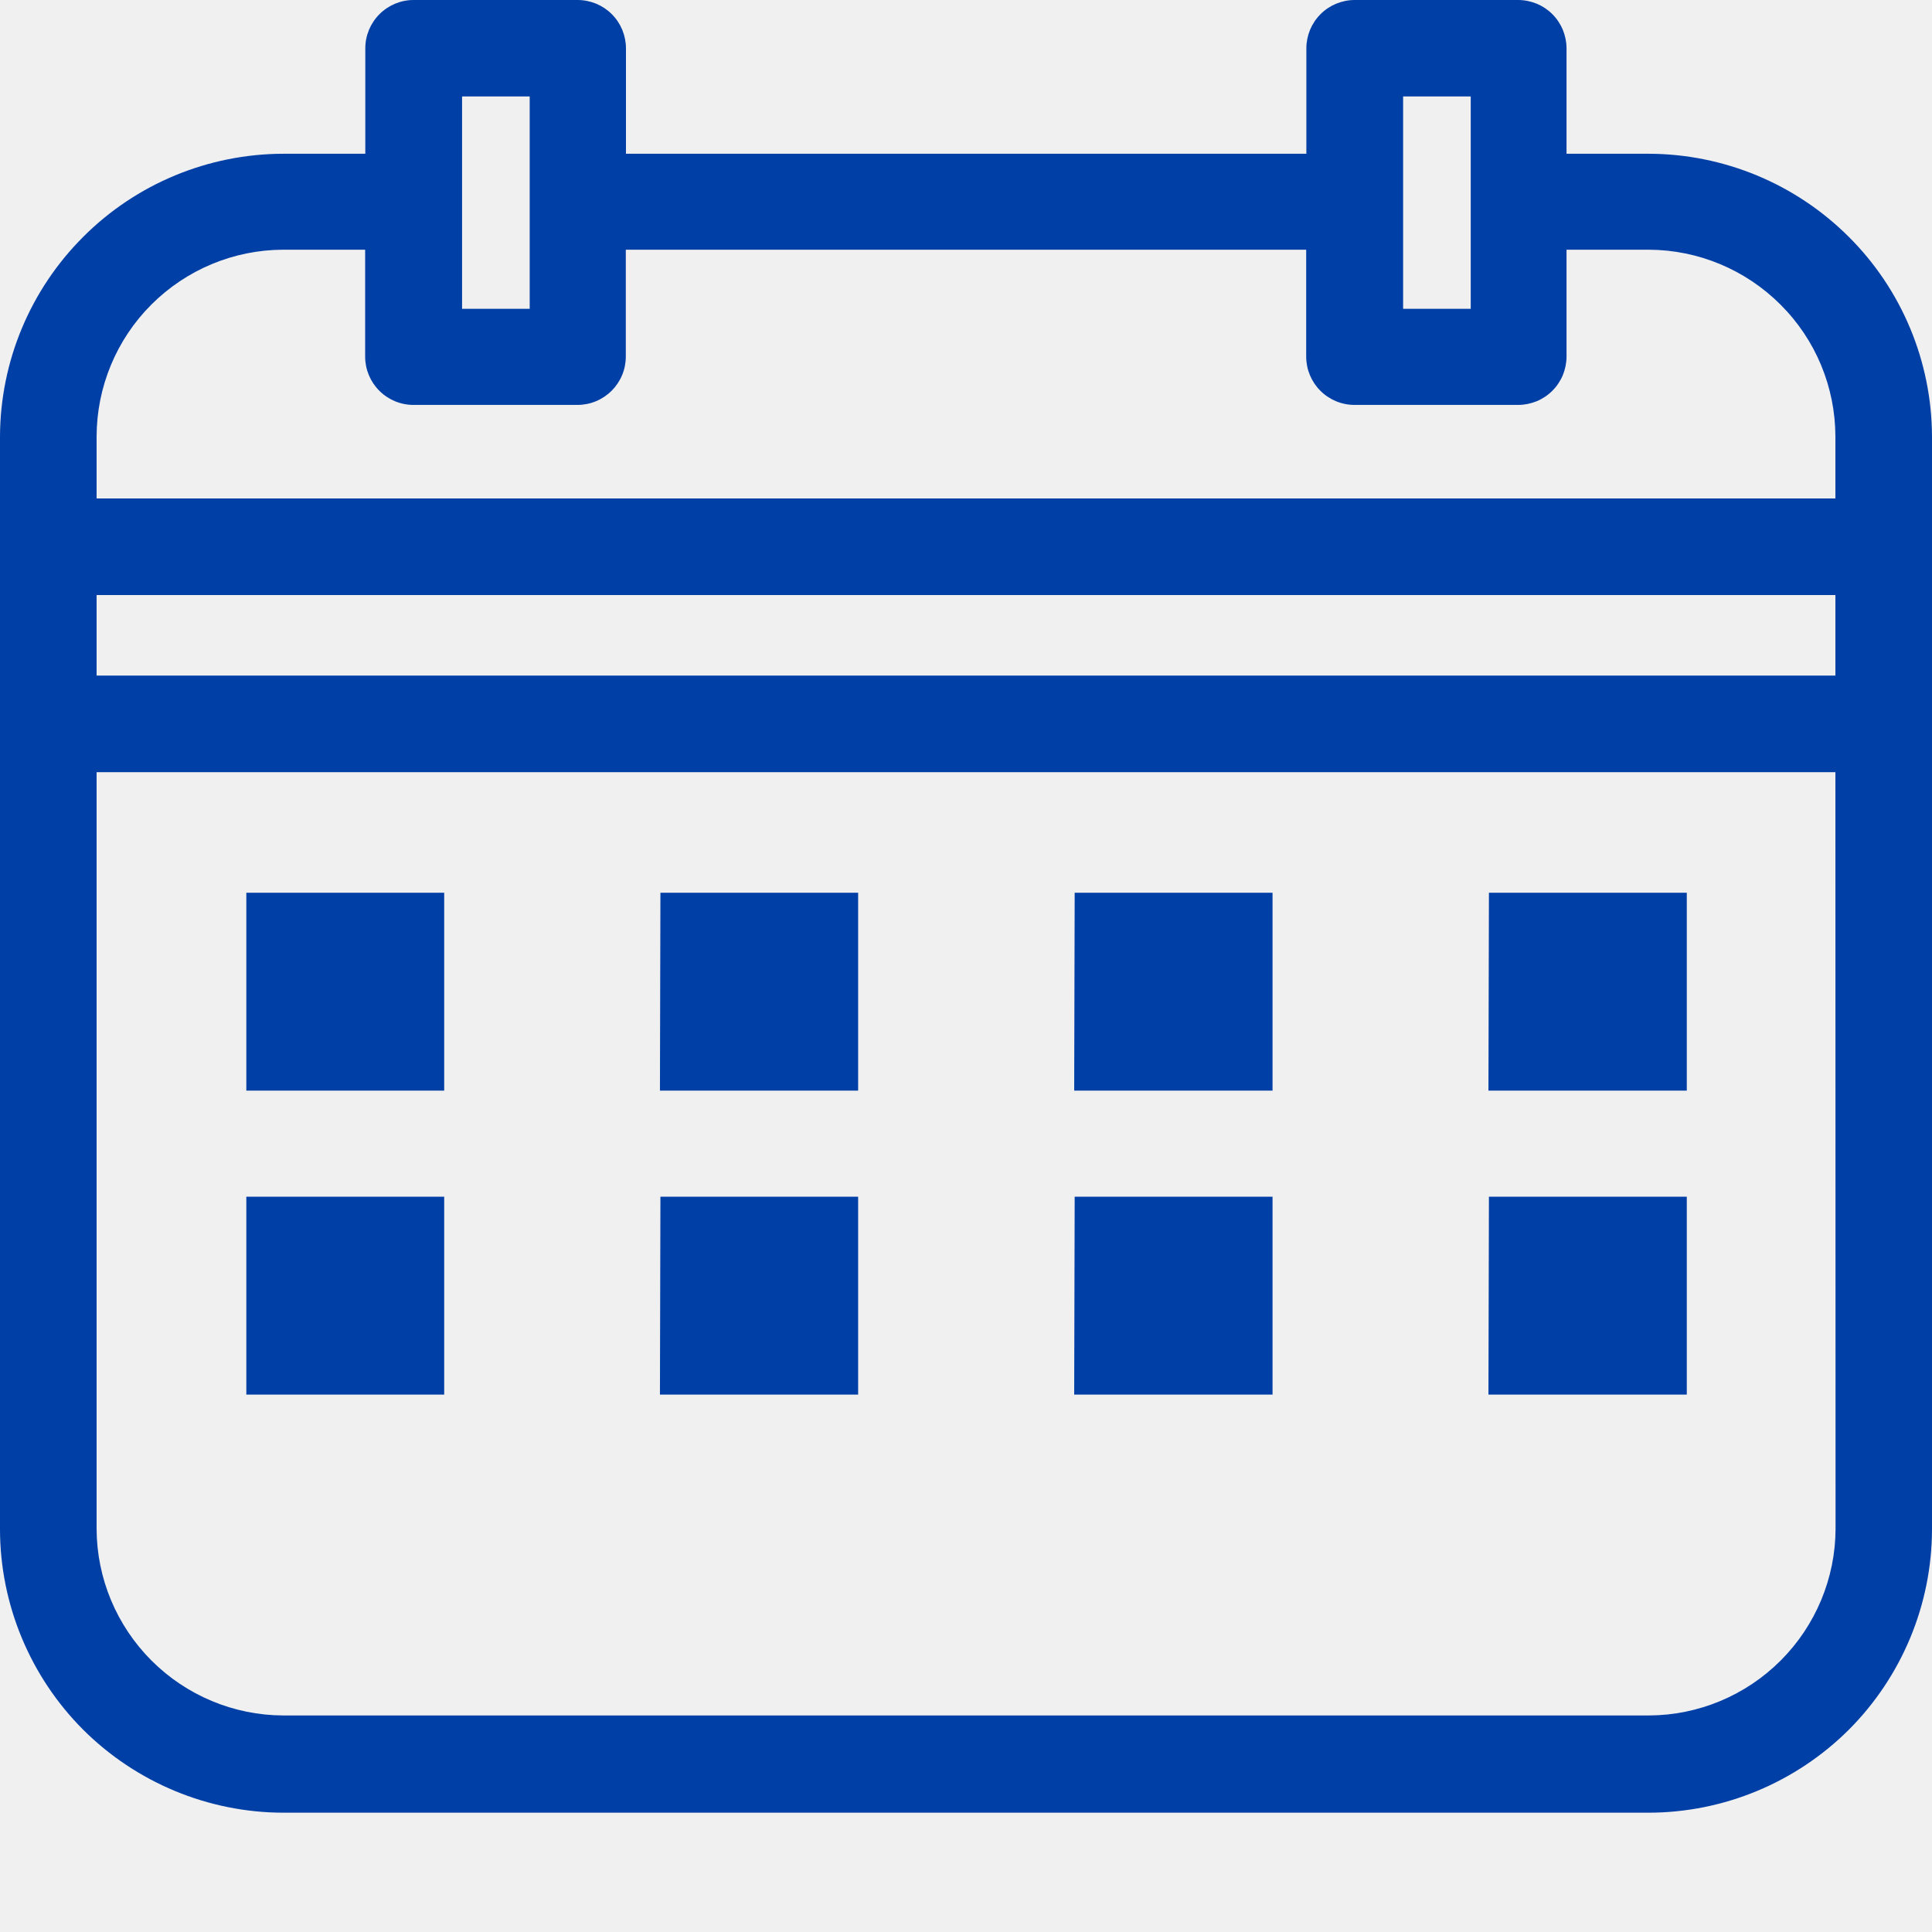
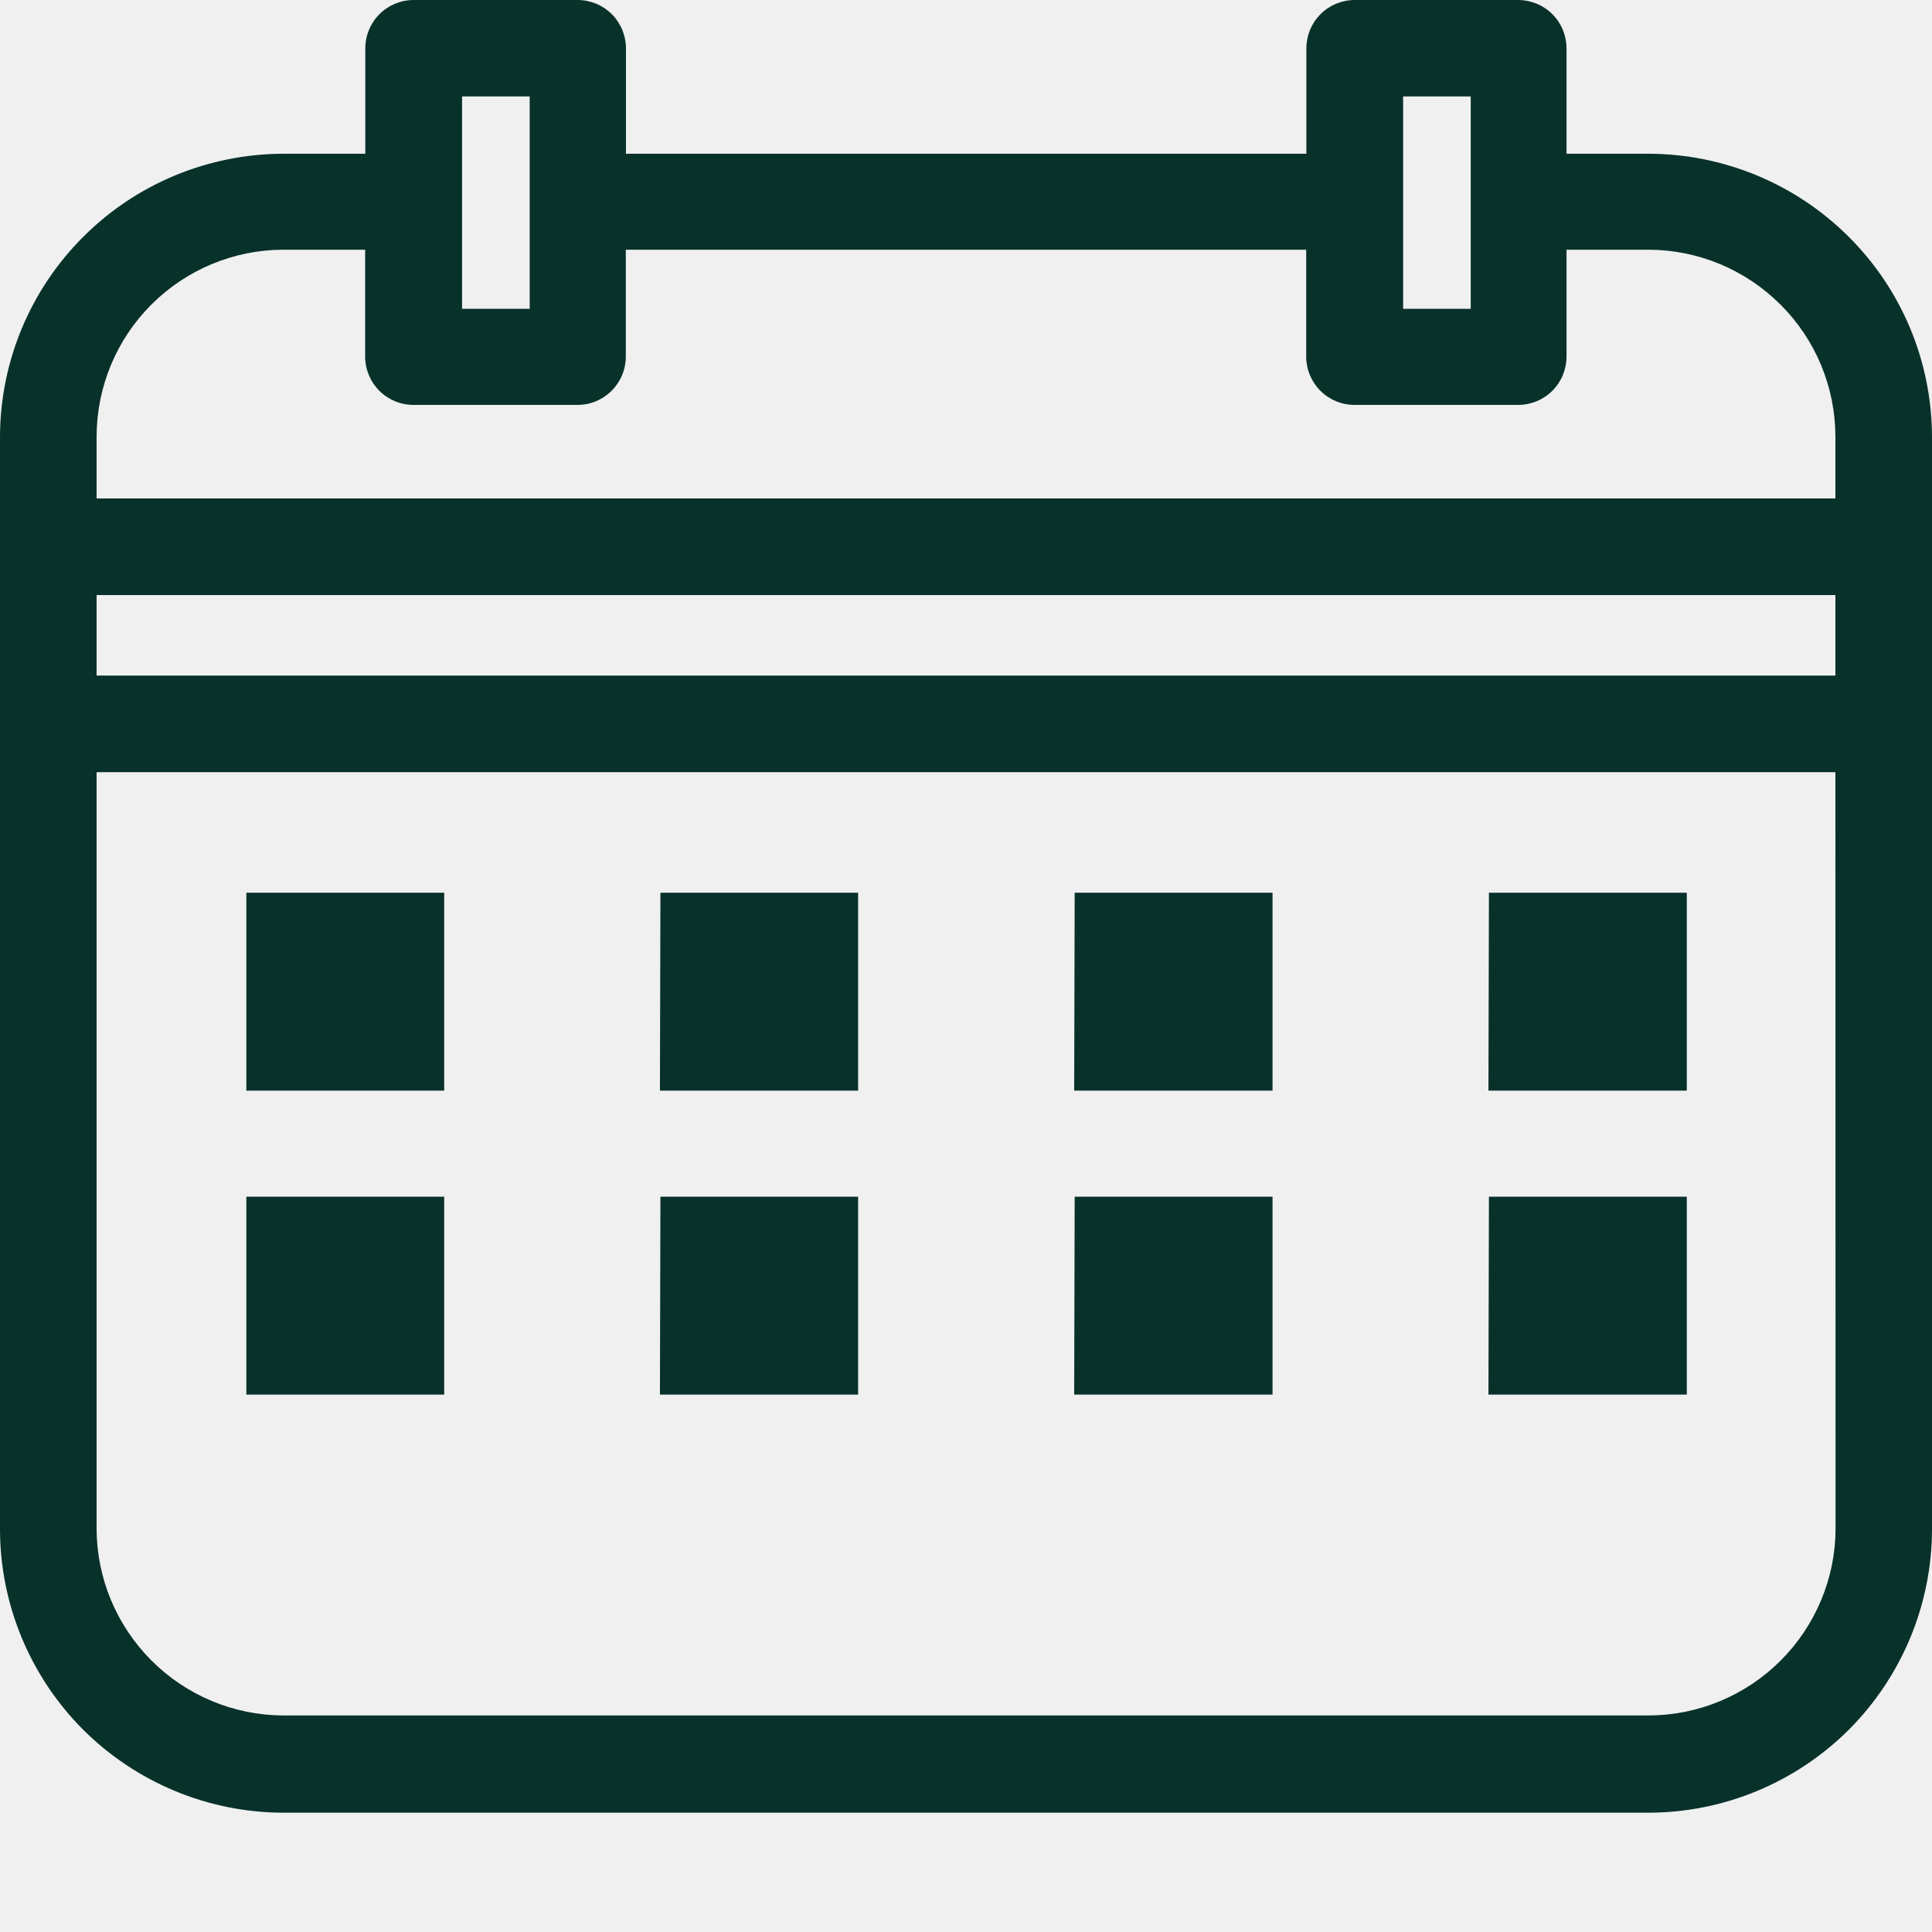
<svg xmlns="http://www.w3.org/2000/svg" width="12" height="12" viewBox="0 0 12 12" fill="none">
  <g clip-path="url(#clip0_307_35)">
-     <path d="M1.759 0.955H2.269V0.3C2.269 0.22 2.301 0.144 2.357 0.088C2.413 0.032 2.489 0 2.569 0H3.588C3.627 0 3.666 0.008 3.703 0.023C3.739 0.038 3.772 0.06 3.8 0.088C3.828 0.116 3.85 0.149 3.865 0.185C3.88 0.222 3.888 0.261 3.888 0.3V0.955H8.114V0.3C8.114 0.261 8.122 0.222 8.137 0.185C8.152 0.149 8.174 0.116 8.202 0.088C8.23 0.06 8.263 0.038 8.299 0.023C8.336 0.008 8.375 0 8.414 0H9.43C9.469 0 9.508 0.008 9.545 0.023C9.581 0.038 9.614 0.06 9.642 0.088C9.67 0.116 9.692 0.149 9.707 0.185C9.722 0.222 9.73 0.261 9.73 0.3V0.955H10.24C10.706 0.956 11.152 1.141 11.482 1.47C11.812 1.798 11.998 2.244 12 2.71V9.5C11.999 9.966 11.813 10.413 11.484 10.743C11.154 11.072 10.707 11.258 10.241 11.259H1.759C1.293 11.258 0.846 11.072 0.516 10.743C0.187 10.413 0.001 9.966 0 9.5V2.71C0.002 2.244 0.188 1.799 0.518 1.47C0.847 1.141 1.294 0.956 1.759 0.955ZM1.53 7.433H2.759V8.662H1.53V7.433ZM9.248 7.433H10.477V8.662H9.245L9.248 7.433ZM6.675 7.433H7.904V8.662H6.672L6.675 7.433ZM4.102 7.433H5.33V8.662H4.099L4.102 7.433ZM1.53 5.545H2.759V6.774H1.53V5.545ZM9.248 5.545H10.477V6.774H9.245L9.248 5.545ZM6.675 5.545H7.904V6.774H6.672L6.675 5.545ZM4.102 5.545H5.33V6.774H4.099L4.102 5.545ZM2.87 1.254V1.918H3.29V0.599H2.87V1.254ZM8.715 1.918H9.135V0.599H8.715V1.918ZM0.6 4.196H11.4V3.696H0.6V4.196ZM11.4 4.796H0.6V9.496C0.601 9.803 0.724 10.097 0.941 10.314C1.158 10.531 1.452 10.654 1.759 10.655H10.242C10.549 10.654 10.843 10.531 11.06 10.314C11.277 10.097 11.4 9.803 11.401 9.496L11.4 4.796ZM0.6 3.096H11.4V2.71C11.399 2.403 11.277 2.109 11.059 1.892C10.842 1.675 10.548 1.552 10.241 1.551H9.73V2.215C9.73 2.254 9.722 2.293 9.707 2.33C9.692 2.366 9.67 2.399 9.642 2.427C9.614 2.455 9.581 2.477 9.545 2.492C9.508 2.507 9.469 2.515 9.43 2.515H8.413C8.333 2.515 8.257 2.483 8.201 2.427C8.145 2.371 8.113 2.295 8.113 2.215V1.551H3.887V2.215C3.887 2.295 3.855 2.371 3.799 2.427C3.743 2.483 3.667 2.515 3.587 2.515H2.568C2.488 2.515 2.412 2.483 2.356 2.427C2.3 2.371 2.268 2.295 2.268 2.215V1.551H1.758C1.451 1.552 1.157 1.675 0.94 1.892C0.723 2.109 0.601 2.403 0.6 2.71V3.089V3.096Z" fill="#003FA6" />
+     <path d="M1.759 0.955H2.269V0.3C2.269 0.22 2.301 0.144 2.357 0.088C2.413 0.032 2.489 0 2.569 0H3.588C3.627 0 3.666 0.008 3.703 0.023C3.739 0.038 3.772 0.06 3.8 0.088C3.828 0.116 3.85 0.149 3.865 0.185C3.88 0.222 3.888 0.261 3.888 0.3V0.955H8.114V0.3C8.114 0.261 8.122 0.222 8.137 0.185C8.152 0.149 8.174 0.116 8.202 0.088C8.23 0.06 8.263 0.038 8.299 0.023C8.336 0.008 8.375 0 8.414 0H9.43C9.469 0 9.508 0.008 9.545 0.023C9.581 0.038 9.614 0.06 9.642 0.088C9.67 0.116 9.692 0.149 9.707 0.185C9.722 0.222 9.73 0.261 9.73 0.3V0.955H10.24C10.706 0.956 11.152 1.141 11.482 1.47C11.812 1.798 11.998 2.244 12 2.71V9.5C11.999 9.966 11.813 10.413 11.484 10.743C11.154 11.072 10.707 11.258 10.241 11.259H1.759C1.293 11.258 0.846 11.072 0.516 10.743C0.187 10.413 0.001 9.966 0 9.5V2.71C0.002 2.244 0.188 1.799 0.518 1.47C0.847 1.141 1.294 0.956 1.759 0.955ZM1.53 7.433H2.759V8.662H1.53V7.433ZM9.248 7.433H10.477V8.662H9.245L9.248 7.433ZM6.675 7.433H7.904V8.662H6.672L6.675 7.433ZM4.102 7.433H5.33V8.662H4.099L4.102 7.433ZM1.53 5.545H2.759V6.774H1.53V5.545ZM9.248 5.545H10.477V6.774H9.245L9.248 5.545ZM6.675 5.545H7.904V6.774H6.672L6.675 5.545ZM4.102 5.545H5.33V6.774H4.099L4.102 5.545ZM2.87 1.254V1.918H3.29V0.599H2.87V1.254ZM8.715 1.918H9.135V0.599H8.715V1.918ZM0.6 4.196H11.4V3.696H0.6V4.196ZM11.4 4.796H0.6V9.496C0.601 9.803 0.724 10.097 0.941 10.314C1.158 10.531 1.452 10.654 1.759 10.655H10.242C10.549 10.654 10.843 10.531 11.06 10.314C11.277 10.097 11.4 9.803 11.401 9.496L11.4 4.796ZM0.6 3.096H11.4V2.71C11.399 2.403 11.277 2.109 11.059 1.892C10.842 1.675 10.548 1.552 10.241 1.551H9.73V2.215C9.73 2.254 9.722 2.293 9.707 2.33C9.692 2.366 9.67 2.399 9.642 2.427C9.614 2.455 9.581 2.477 9.545 2.492C9.508 2.507 9.469 2.515 9.43 2.515H8.413C8.333 2.515 8.257 2.483 8.201 2.427C8.145 2.371 8.113 2.295 8.113 2.215V1.551H3.887V2.215C3.887 2.295 3.855 2.371 3.799 2.427C3.743 2.483 3.667 2.515 3.587 2.515H2.568C2.488 2.515 2.412 2.483 2.356 2.427C2.3 2.371 2.268 2.295 2.268 2.215V1.551H1.758C1.451 1.552 1.157 1.675 0.94 1.892C0.723 2.109 0.601 2.403 0.6 2.71V3.089V3.096Z" fill="#08312A" />
  </g>
  <defs>
    <clipPath id="clip0_307_35">
      <rect width="12" height="11.258" fill="white" />
    </clipPath>
  </defs>
</svg>
